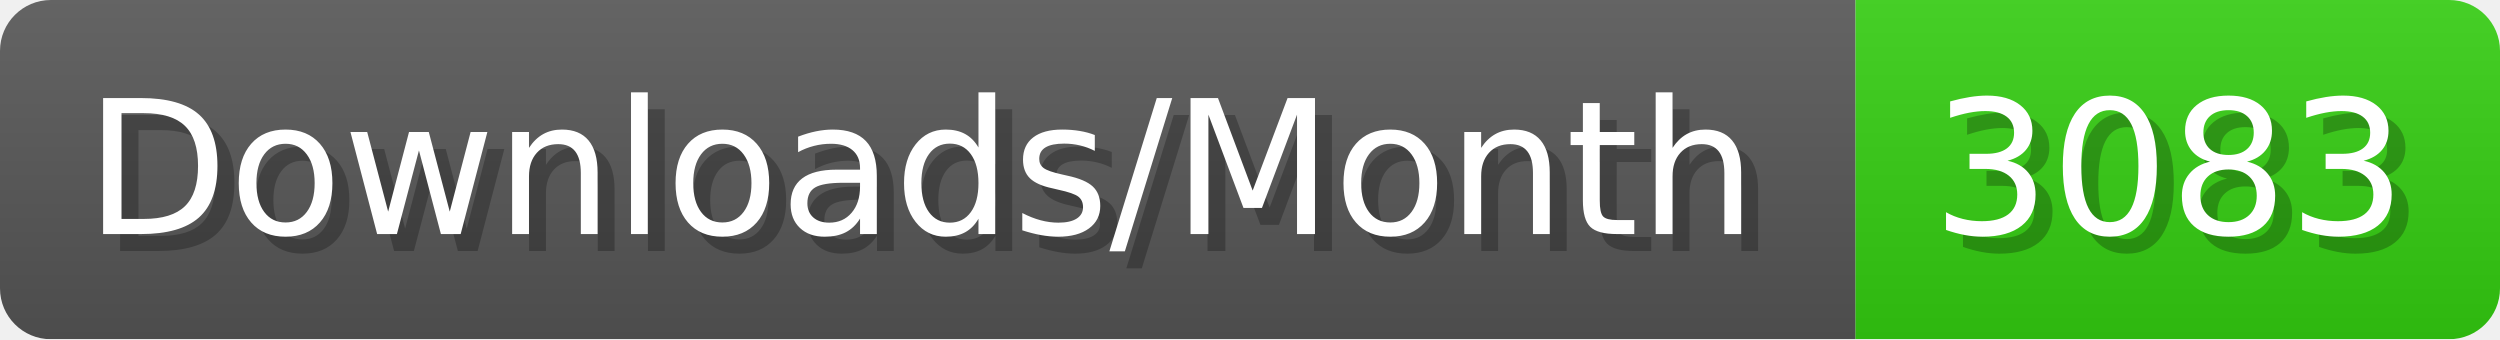
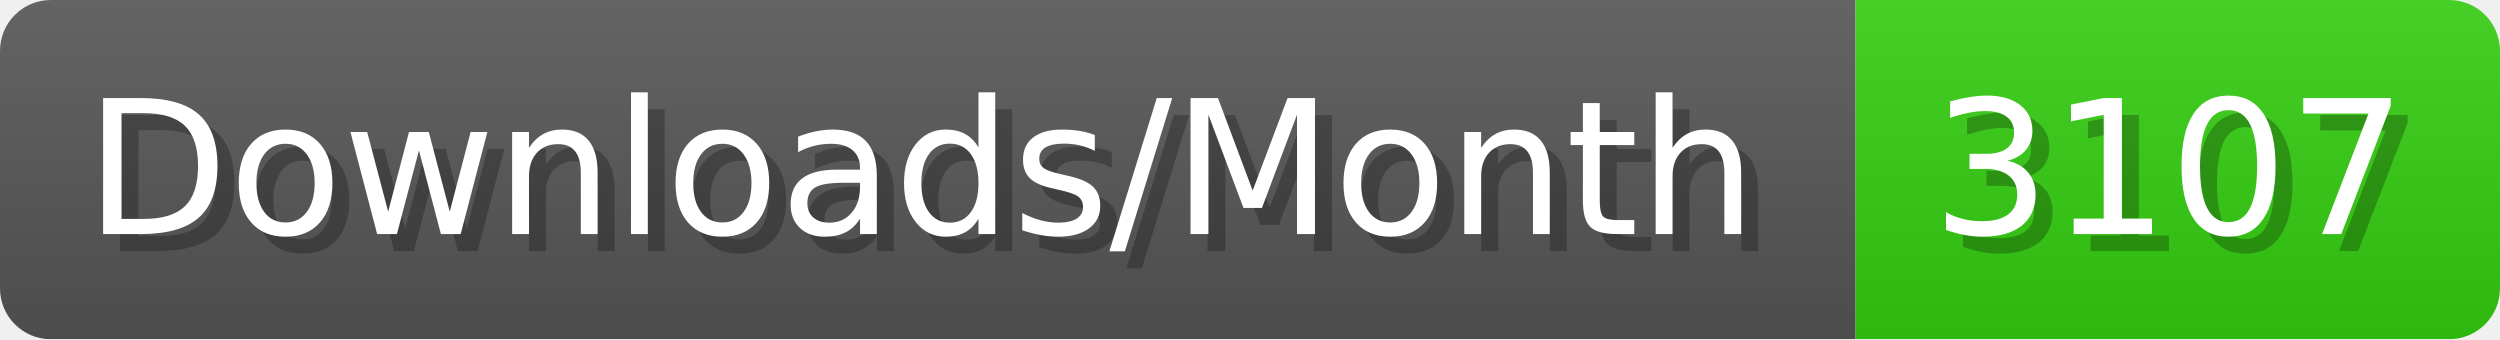
- <svg xmlns="http://www.w3.org/2000/svg" width="147.4" height="20" viewBox="0 0 1474 200" role="img" aria-label="Downloads/Month: 3083">
+ <svg xmlns="http://www.w3.org/2000/svg" width="147.4" height="20" viewBox="0 0 1474 200" role="img" aria-label="Downloads/Month: 3107">
  <linearGradient id="YlXUI" x2="0" y2="100%">
    <stop offset="0" stop-opacity=".1" stop-color="#EEE" />
    <stop offset="1" stop-opacity=".1" />
  </linearGradient>
  <mask id="JHhop">
    <rect width="1474" height="200" rx="30" fill="#FFF" />
  </mask>
  <g mask="url(#JHhop)">
    <rect width="1094" height="200" fill="#555" />
    <rect width="380" height="200" fill="#3C1" x="1094" />
    <rect width="1474" height="200" fill="url(#YlXUI)" />
  </g>
  <g aria-hidden="true" fill="#fff" text-anchor="start" font-family="Verdana,DejaVu Sans,sans-serif" font-size="110">
    <text x="60" y="148" textLength="994" fill="#000" opacity="0.25">Downloads/Month</text>
    <text x="50" y="138" textLength="994">Downloads/Month</text>
-     <text x="1149" y="148" textLength="280" fill="#000" opacity="0.25">3083</text>
-     <text x="1139" y="138" textLength="280">3083</text>
+     <text x="1149" y="148" textLength="280" fill="#000" opacity="0.25">3107</text>
+     <text x="1139" y="138" textLength="280">3107</text>
  </g>
</svg>
